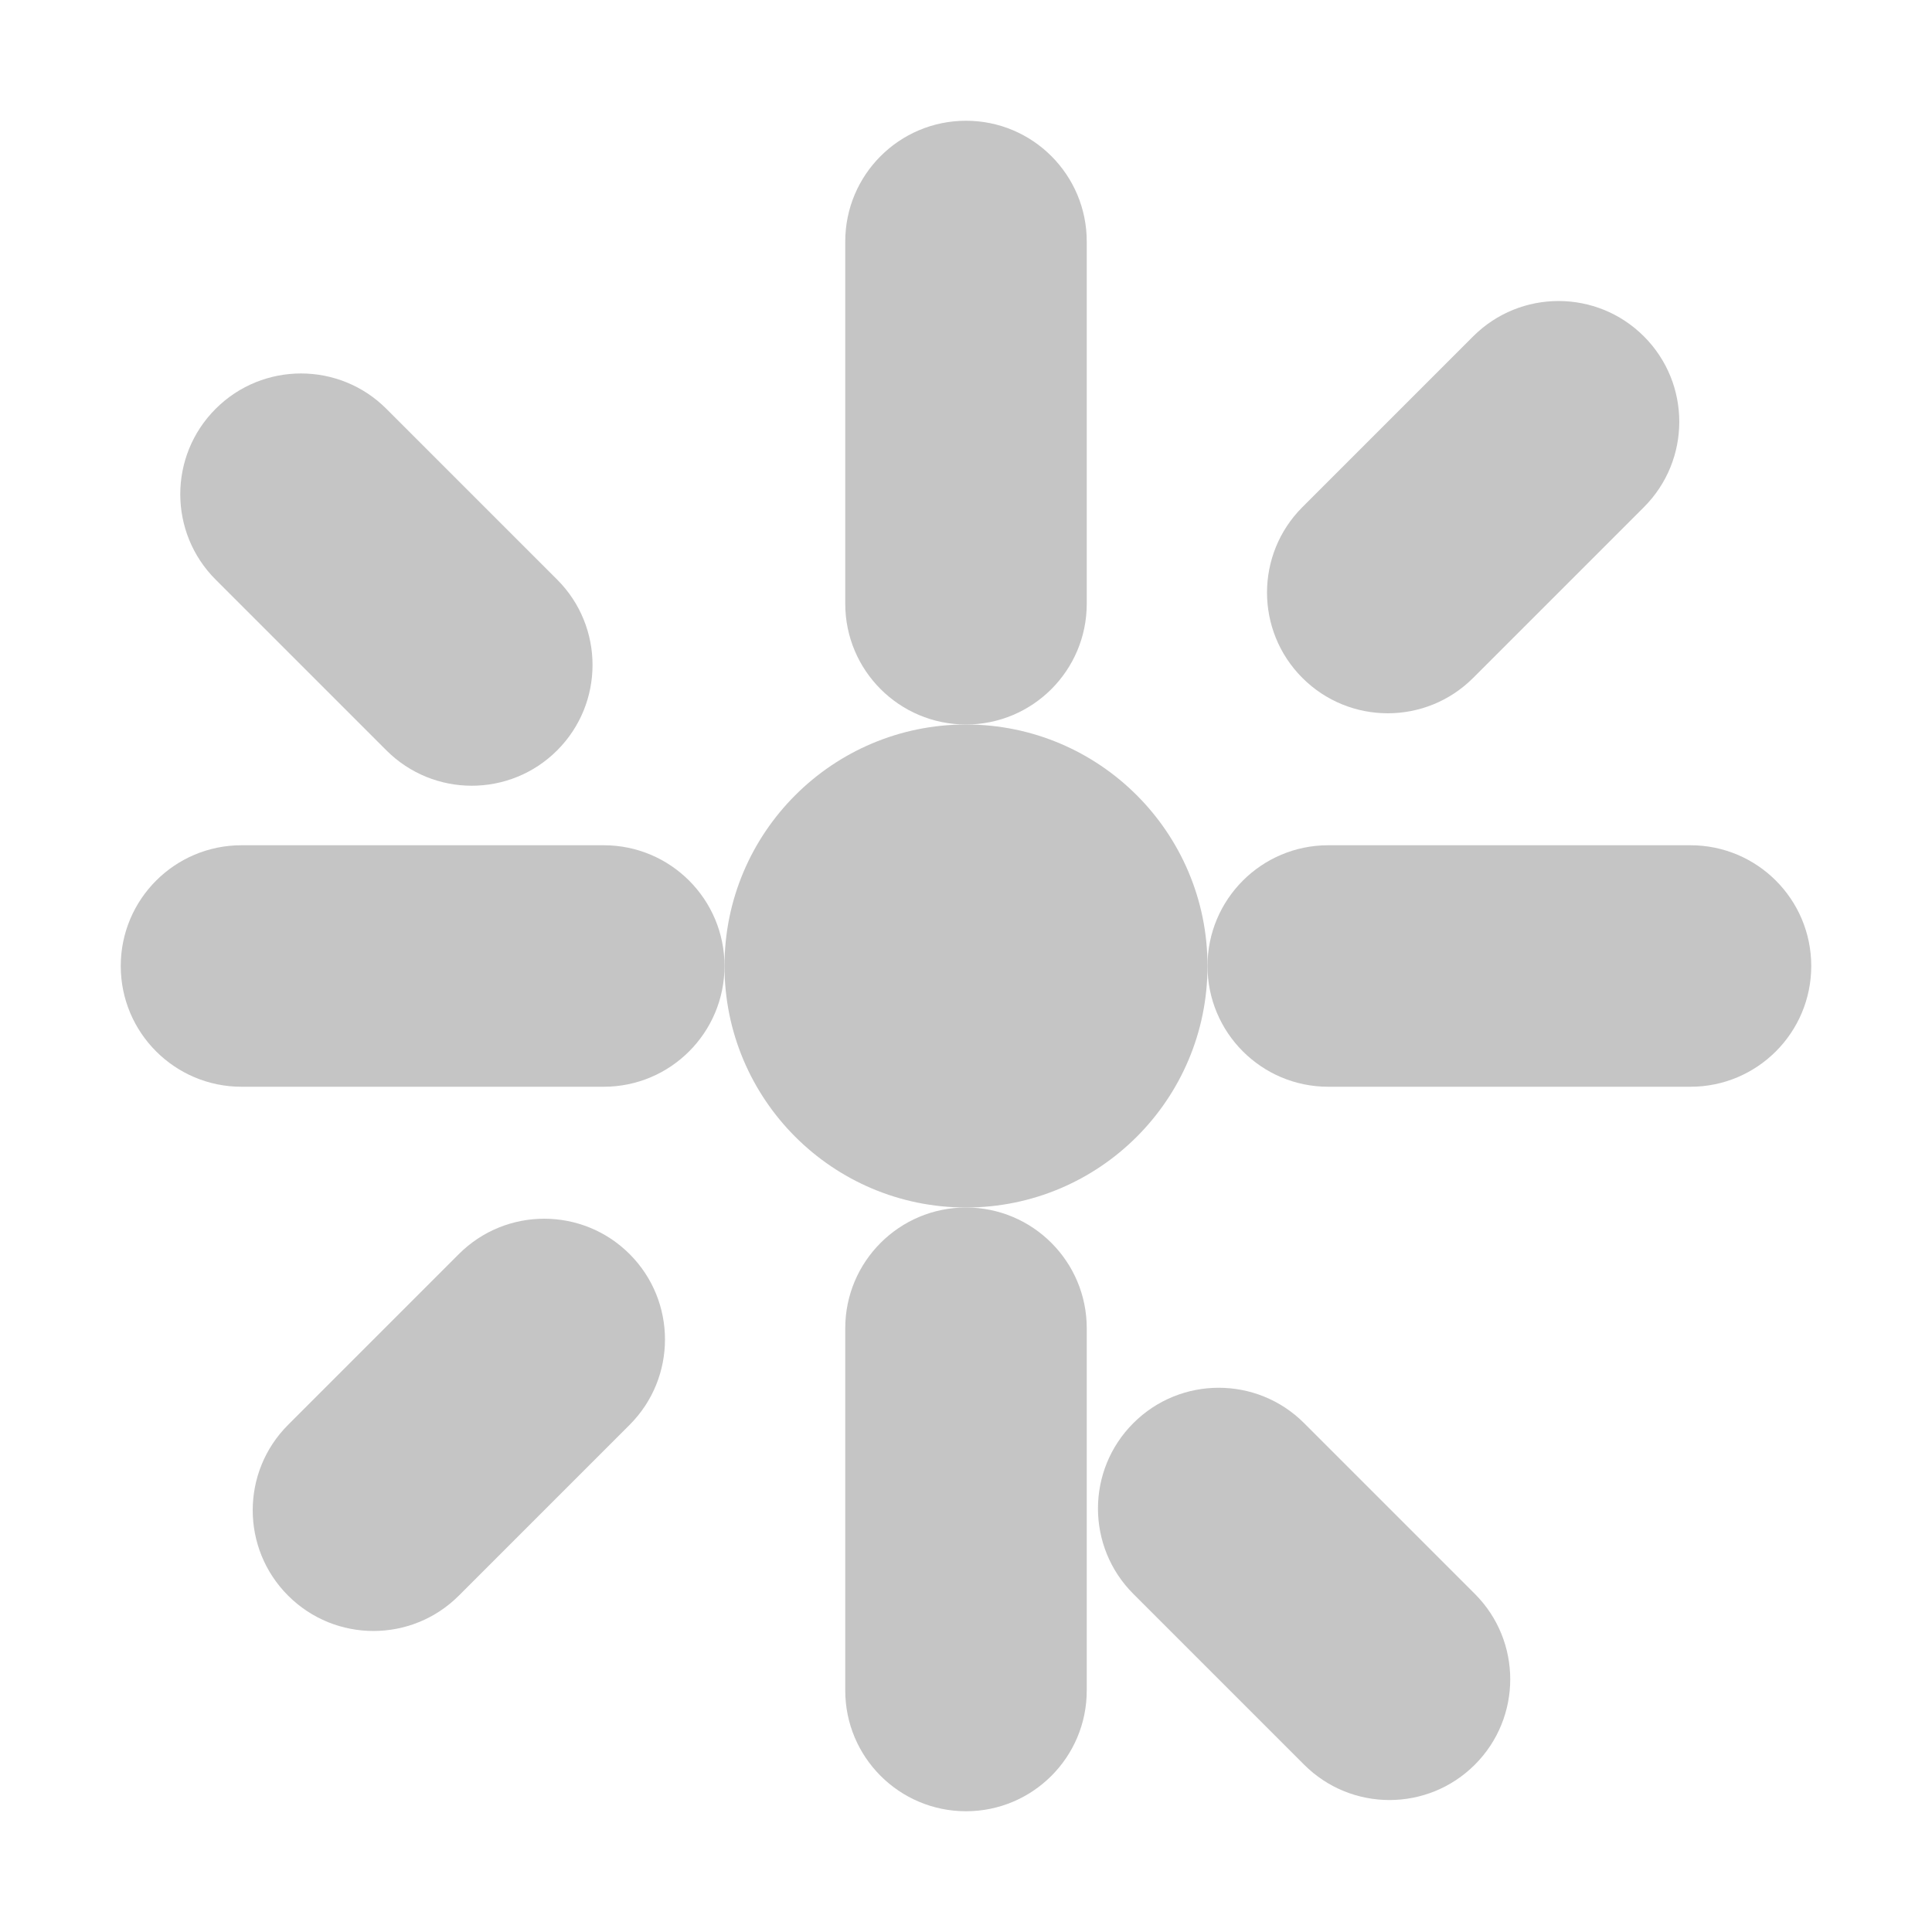
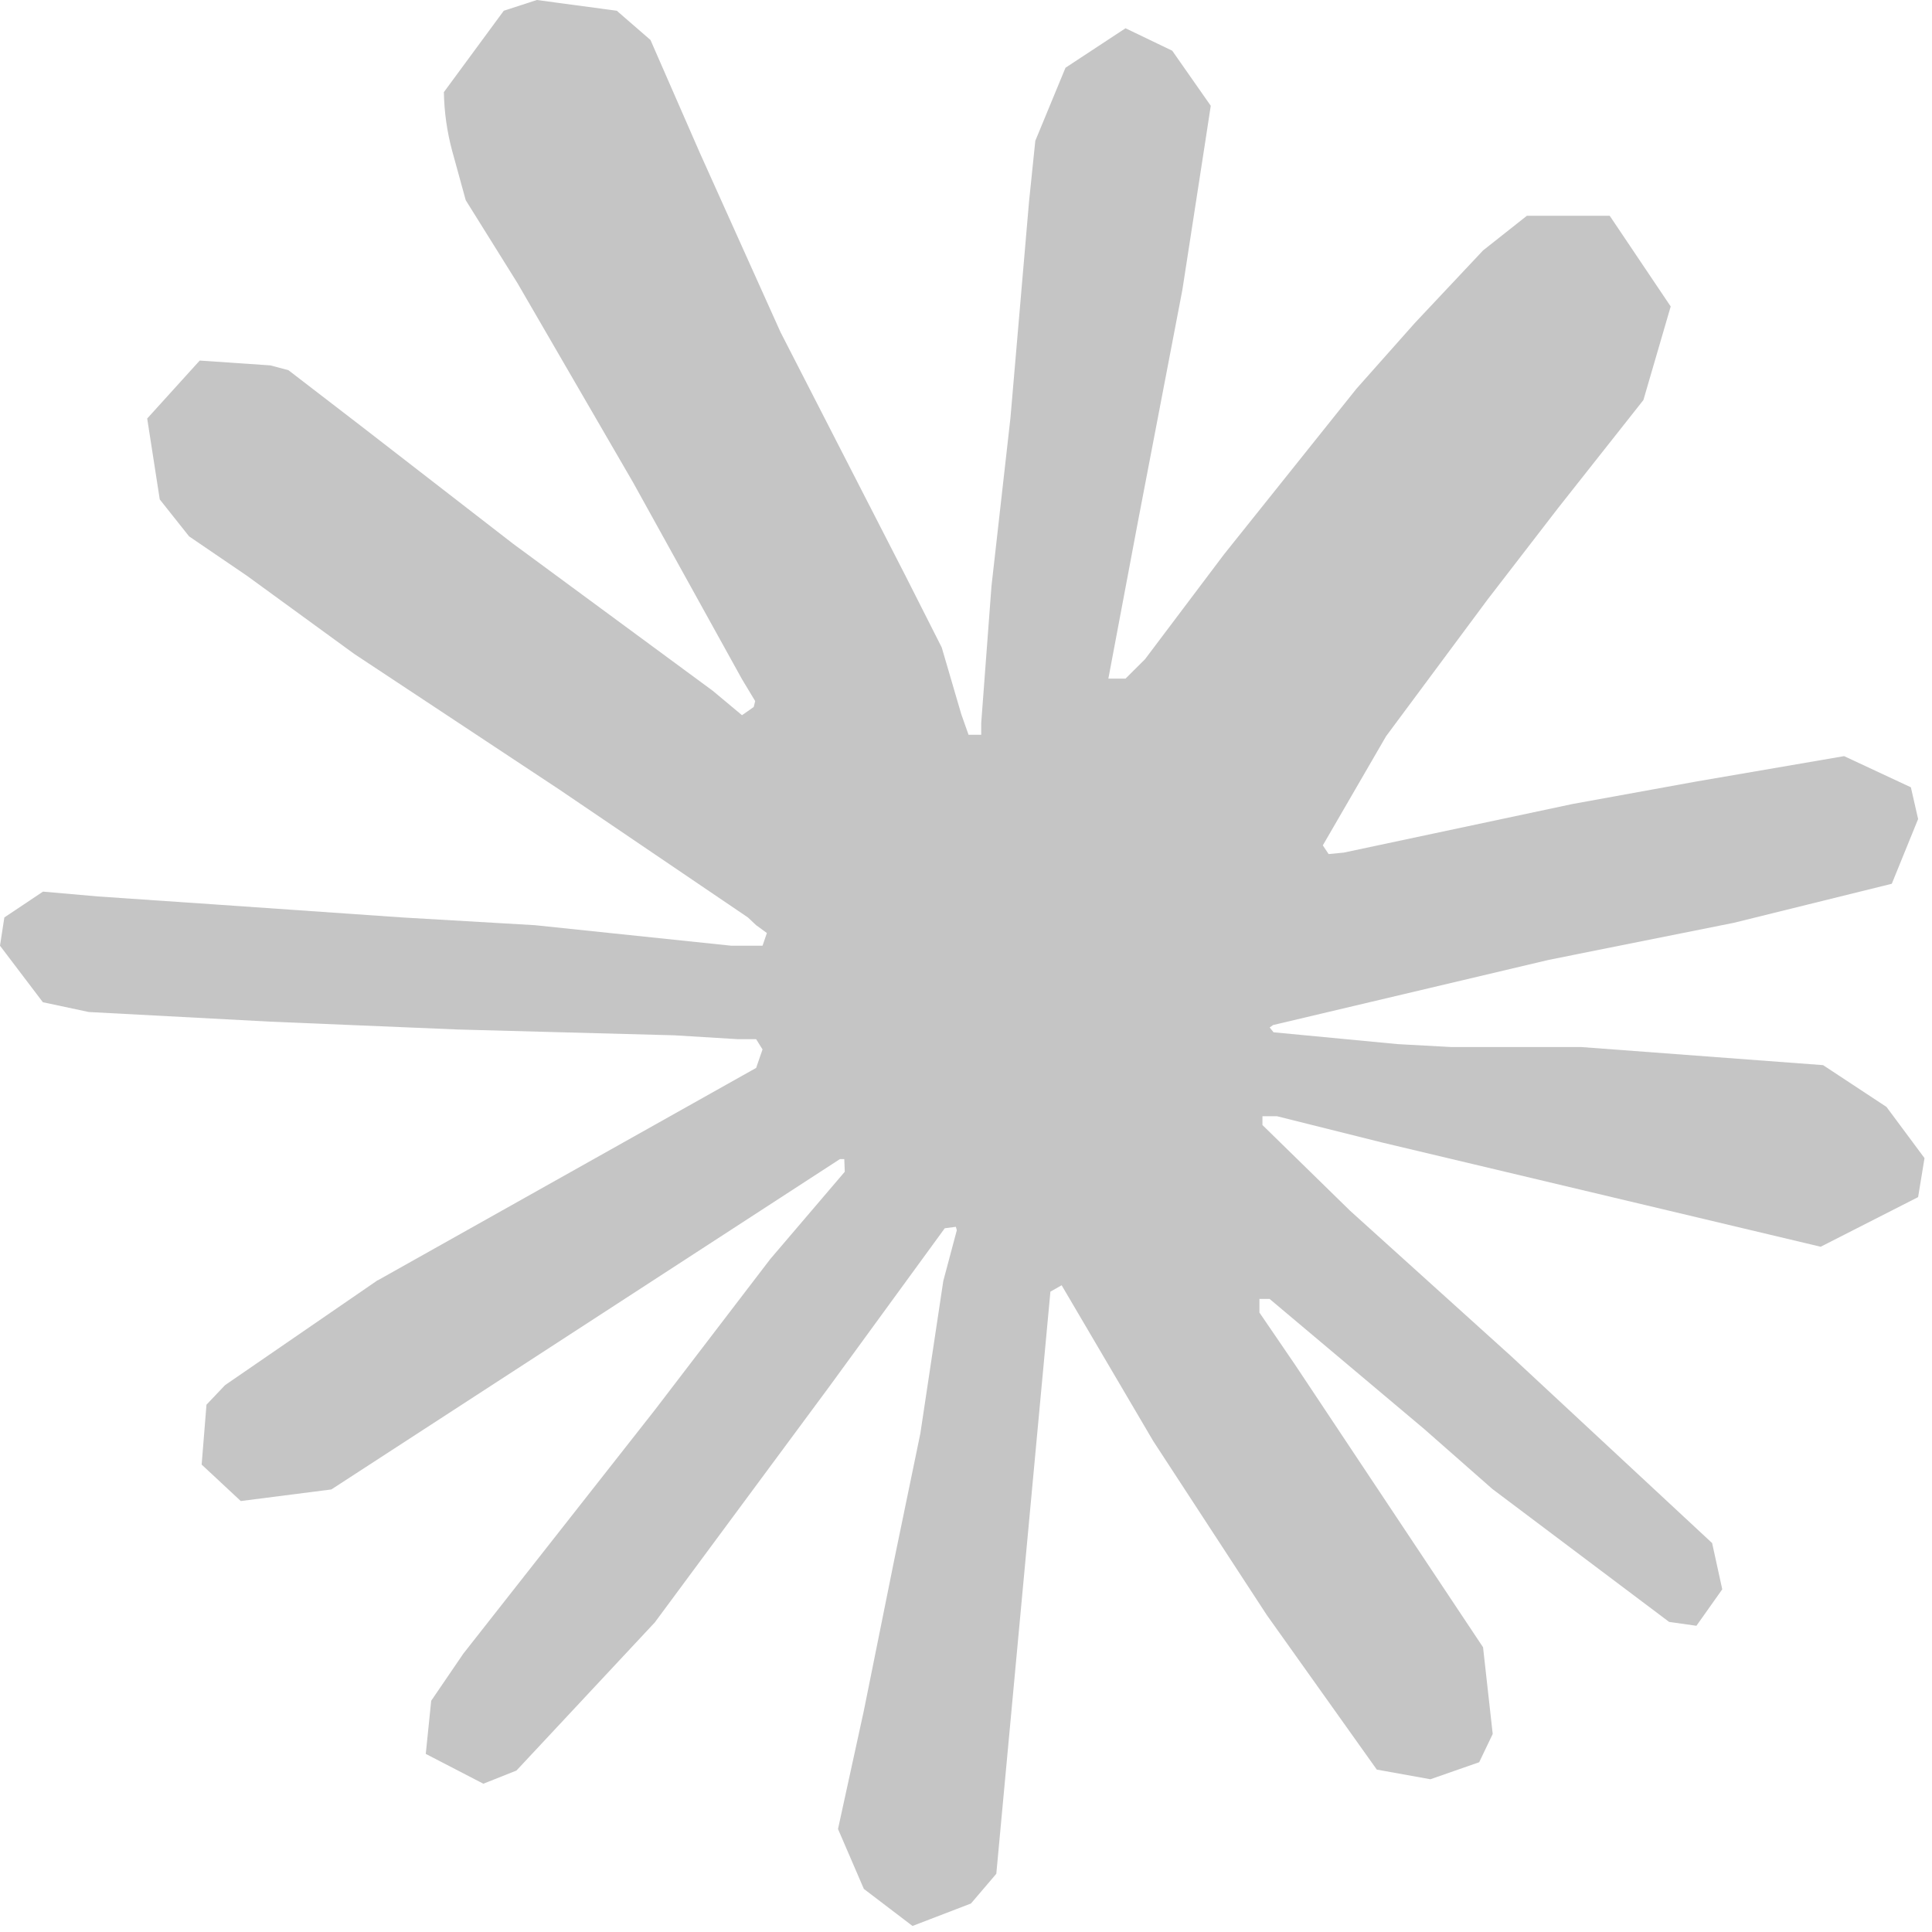
<svg xmlns="http://www.w3.org/2000/svg" width="16" height="16" viewBox="0 0 16 16" fill="none">
-   <circle cx="8" cy="8" r="2" fill="#C5C5C5" />
-   <rect x="7" y="1" width="2" height="5" rx="1" fill="#C5C5C5" />
-   <rect x="7" y="10" width="2" height="5" rx="1" fill="#C5C5C5" />
-   <rect x="1" y="7" width="5" height="2" rx="1" fill="#C5C5C5" />
-   <rect x="10" y="7" width="5" height="2" rx="1" fill="#C5C5C5" />
-   <rect x="11.2" y="2.2" width="2" height="4" rx="1" transform="rotate(45 12.2 4.2)" fill="#C5C5C5" />
-   <rect x="2.8" y="9.8" width="2" height="4" rx="1" transform="rotate(45 3.8 11.8)" fill="#C5C5C5" />
-   <rect x="9.8" y="11.2" width="2" height="4" rx="1" transform="rotate(-45 10.8 13.2)" fill="#C5C5C5" />
-   <rect x="2.2" y="2.8" width="2" height="4" rx="1" transform="rotate(-45 3.2 4.8)" fill="#C5C5C5" />
+   <path d="m3.127 10.604 3.135-1.76.053-.153-.053-.085H6.11l-.525-.032-1.791-.048-1.554-.065-1.505-.08-.38-.081L0 7.832l.036-.234.32-.214.455.04 1.009.069 1.513.105 1.097.064 1.626.17h.259l.036-.105-.089-.065-.068-.064-1.566-1.062-1.695-1.121-.887-.646-.48-.327-.243-.306-.104-.67.435-.48.585.04.15.04.593.456 1.267.981 1.654 1.218.242.202.097-.068.012-.049-.109-.181-.9-1.626-.96-1.655-.428-.686-.113-.411a2 2 0 0 1-.068-.484l.496-.674L4.446 0l.662.089.279.242.411.94.666 1.48 1.033 2.014.302.597.162.553.06.17h.105v-.097l.085-1.134.157-1.392.154-1.792.052-.504.25-.605.497-.327.387.186.319.456-.045.294-.19 1.23-.37 1.93-.243 1.29h.142l.161-.16.654-.868 1.097-1.372.484-.545.565-.601.363-.287h.686l.505.751-.226.775-.707.895-.585.759-.839 1.13-.524.904.048.072.125-.012 1.897-.403 1.024-.186 1.223-.21.553.258.06.263-.218.536-1.307.323-1.533.307-2.284.54-.028.02.032.04 1.029.098.44.024h1.077l2.005.15.525.346.315.424-.053.323-.807.411-3.631-.863-.872-.218h-.12v.073l.726.71 1.331 1.202 1.667 1.55.084.383-.214.302-.226-.032-1.464-1.101-.565-.497-1.28-1.077h-.084v.113l.295.432 1.557 2.34.08.718-.112.234-.404.141-.444-.08-.911-1.28-.94-1.44-.759-1.291-.093.053-.448 4.821-.21.246-.484.186-.403-.307-.214-.496.214-.98.258-1.28.21-1.016.19-1.263.112-.42-.008-.028-.092.012-.953 1.307-1.448 1.957-1.146 1.227-.274.109-.477-.247.045-.44.266-.39 1.586-2.018.956-1.25.617-.723-.004-.105h-.036l-4.212 2.736-.75.096-.324-.302.04-.496.154-.162 1.267-.871z" fill="#C5C5C5" />
</svg>
